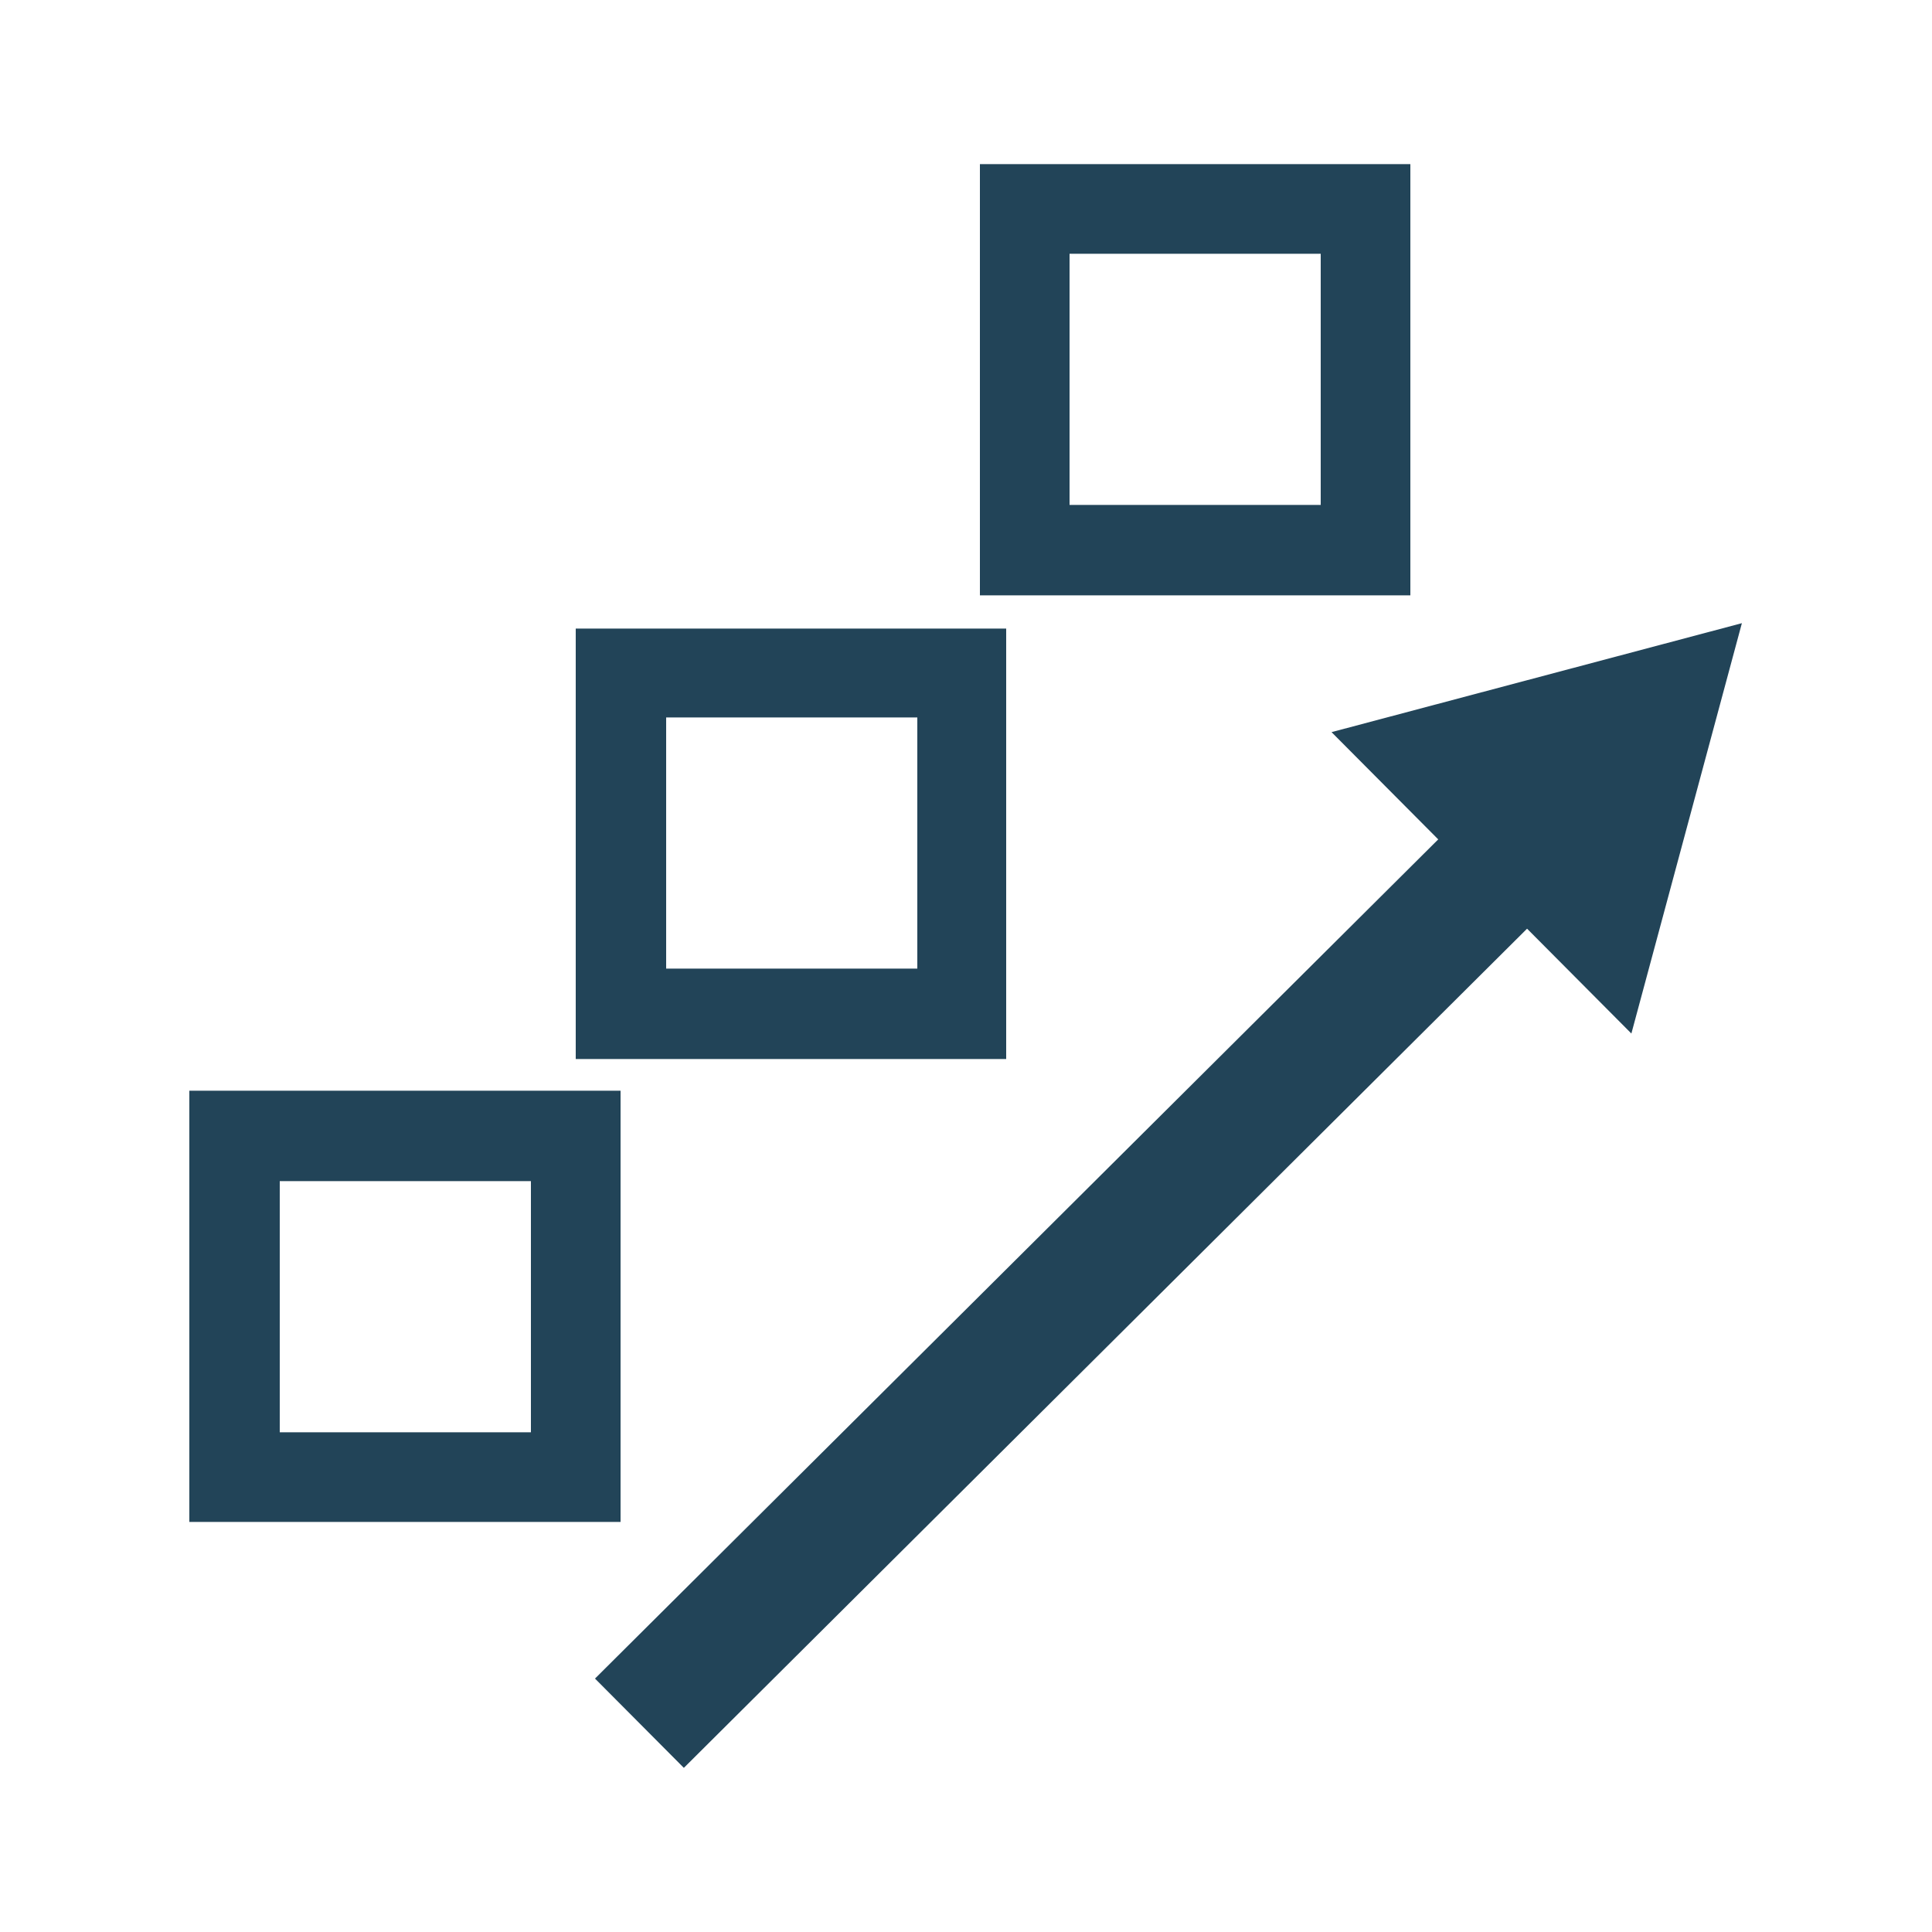
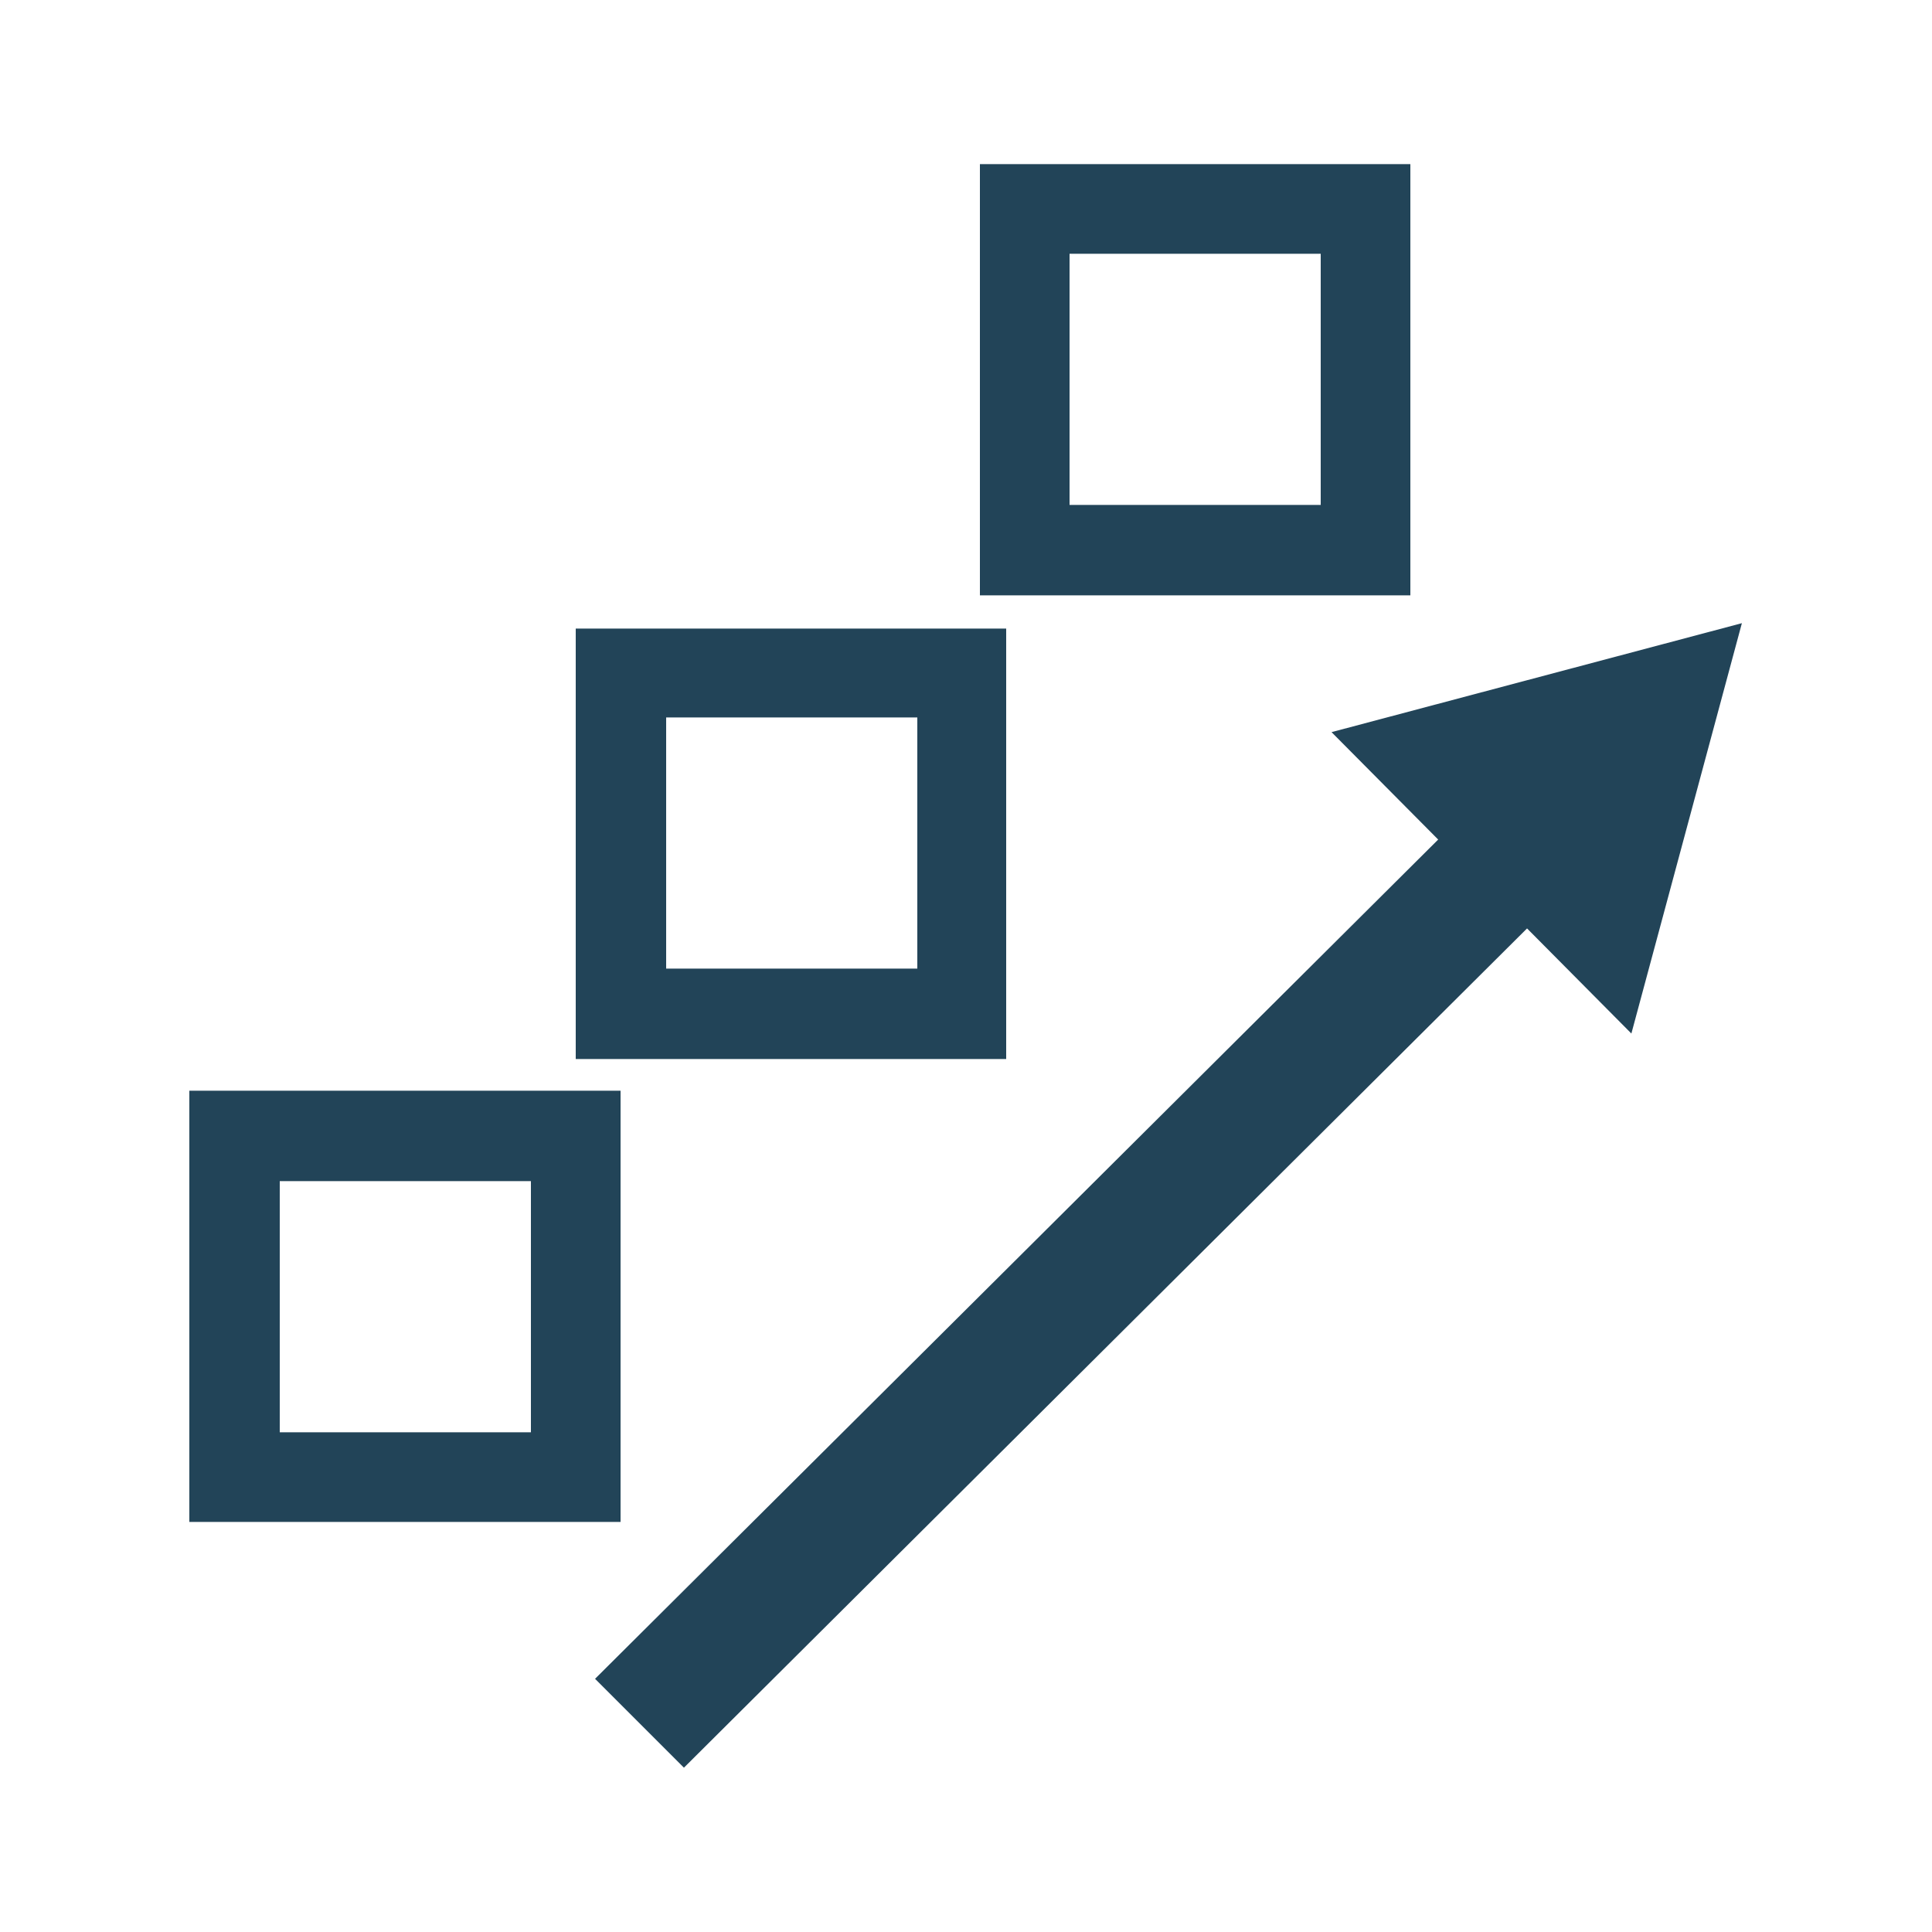
<svg xmlns="http://www.w3.org/2000/svg" version="1.1" id="svg2" x="0px" y="0px" viewBox="0 0 250 250" style="enable-background:new 0 0 250 250;" xml:space="preserve">
  <style type="text/css">
	.st0{fill:#224458;}
</style>
  <g id="layer1" transform="translate(0,-1004.362)">
    <g id="rect4138">
      <path class="st0" d="M80.3,1201.3H24.5v-55.8h55.8V1201.3z M36.2,1189.7h32.5v-32.5H36.2V1189.7z" />
    </g>
    <g id="rect4138-3">
-       <path class="st0" d="M130.3,1141.4H74.5v-55.7h55.7V1141.4z M86.2,1129.7h32.5v-32.5H86.2V1129.7z" />
+       <path class="st0" d="M130.3,1141.4H74.5v-55.7h55.7v55.7H130.3z M86.2,1129.7h32.5v-32.5H86.2V1129.7z" />
    </g>
    <g id="rect4138-6">
      <path class="st0" d="M182.5,1081.4h-55.7v-55.8h55.7V1081.4z M138.4,1069.7h32.5v-32.5h-32.5V1069.7z" />
    </g>
-     <g id="path4163">
-       <rect x="58.5" y="1160.3" transform="matrix(0.7088 -0.7054 0.7054 0.7088 -782.9483 440.4137)" class="st0" width="166.8" height="16.3" />
-     </g>
    <g id="path4165">
-       <path class="st0" d="    M208.1,1126.9l-24.6-24.7l33.6-8.9L208.1,1126.9z" />
-       <path class="st0" d="M211.1,1138.1l-38.8-39l53.1-14.1L211.1,1138.1z M194.8,1105.2l10.3,10.4l3.8-14.1L194.8,1105.2z" />
+       <polygon class="st0" points="225.4,1085 211.1,1138.1 197.6,1124.5 88.5,1233.1 77,1221.6 186.1,1113 172.3,1099.1   " />
    </g>
  </g>
</svg>
